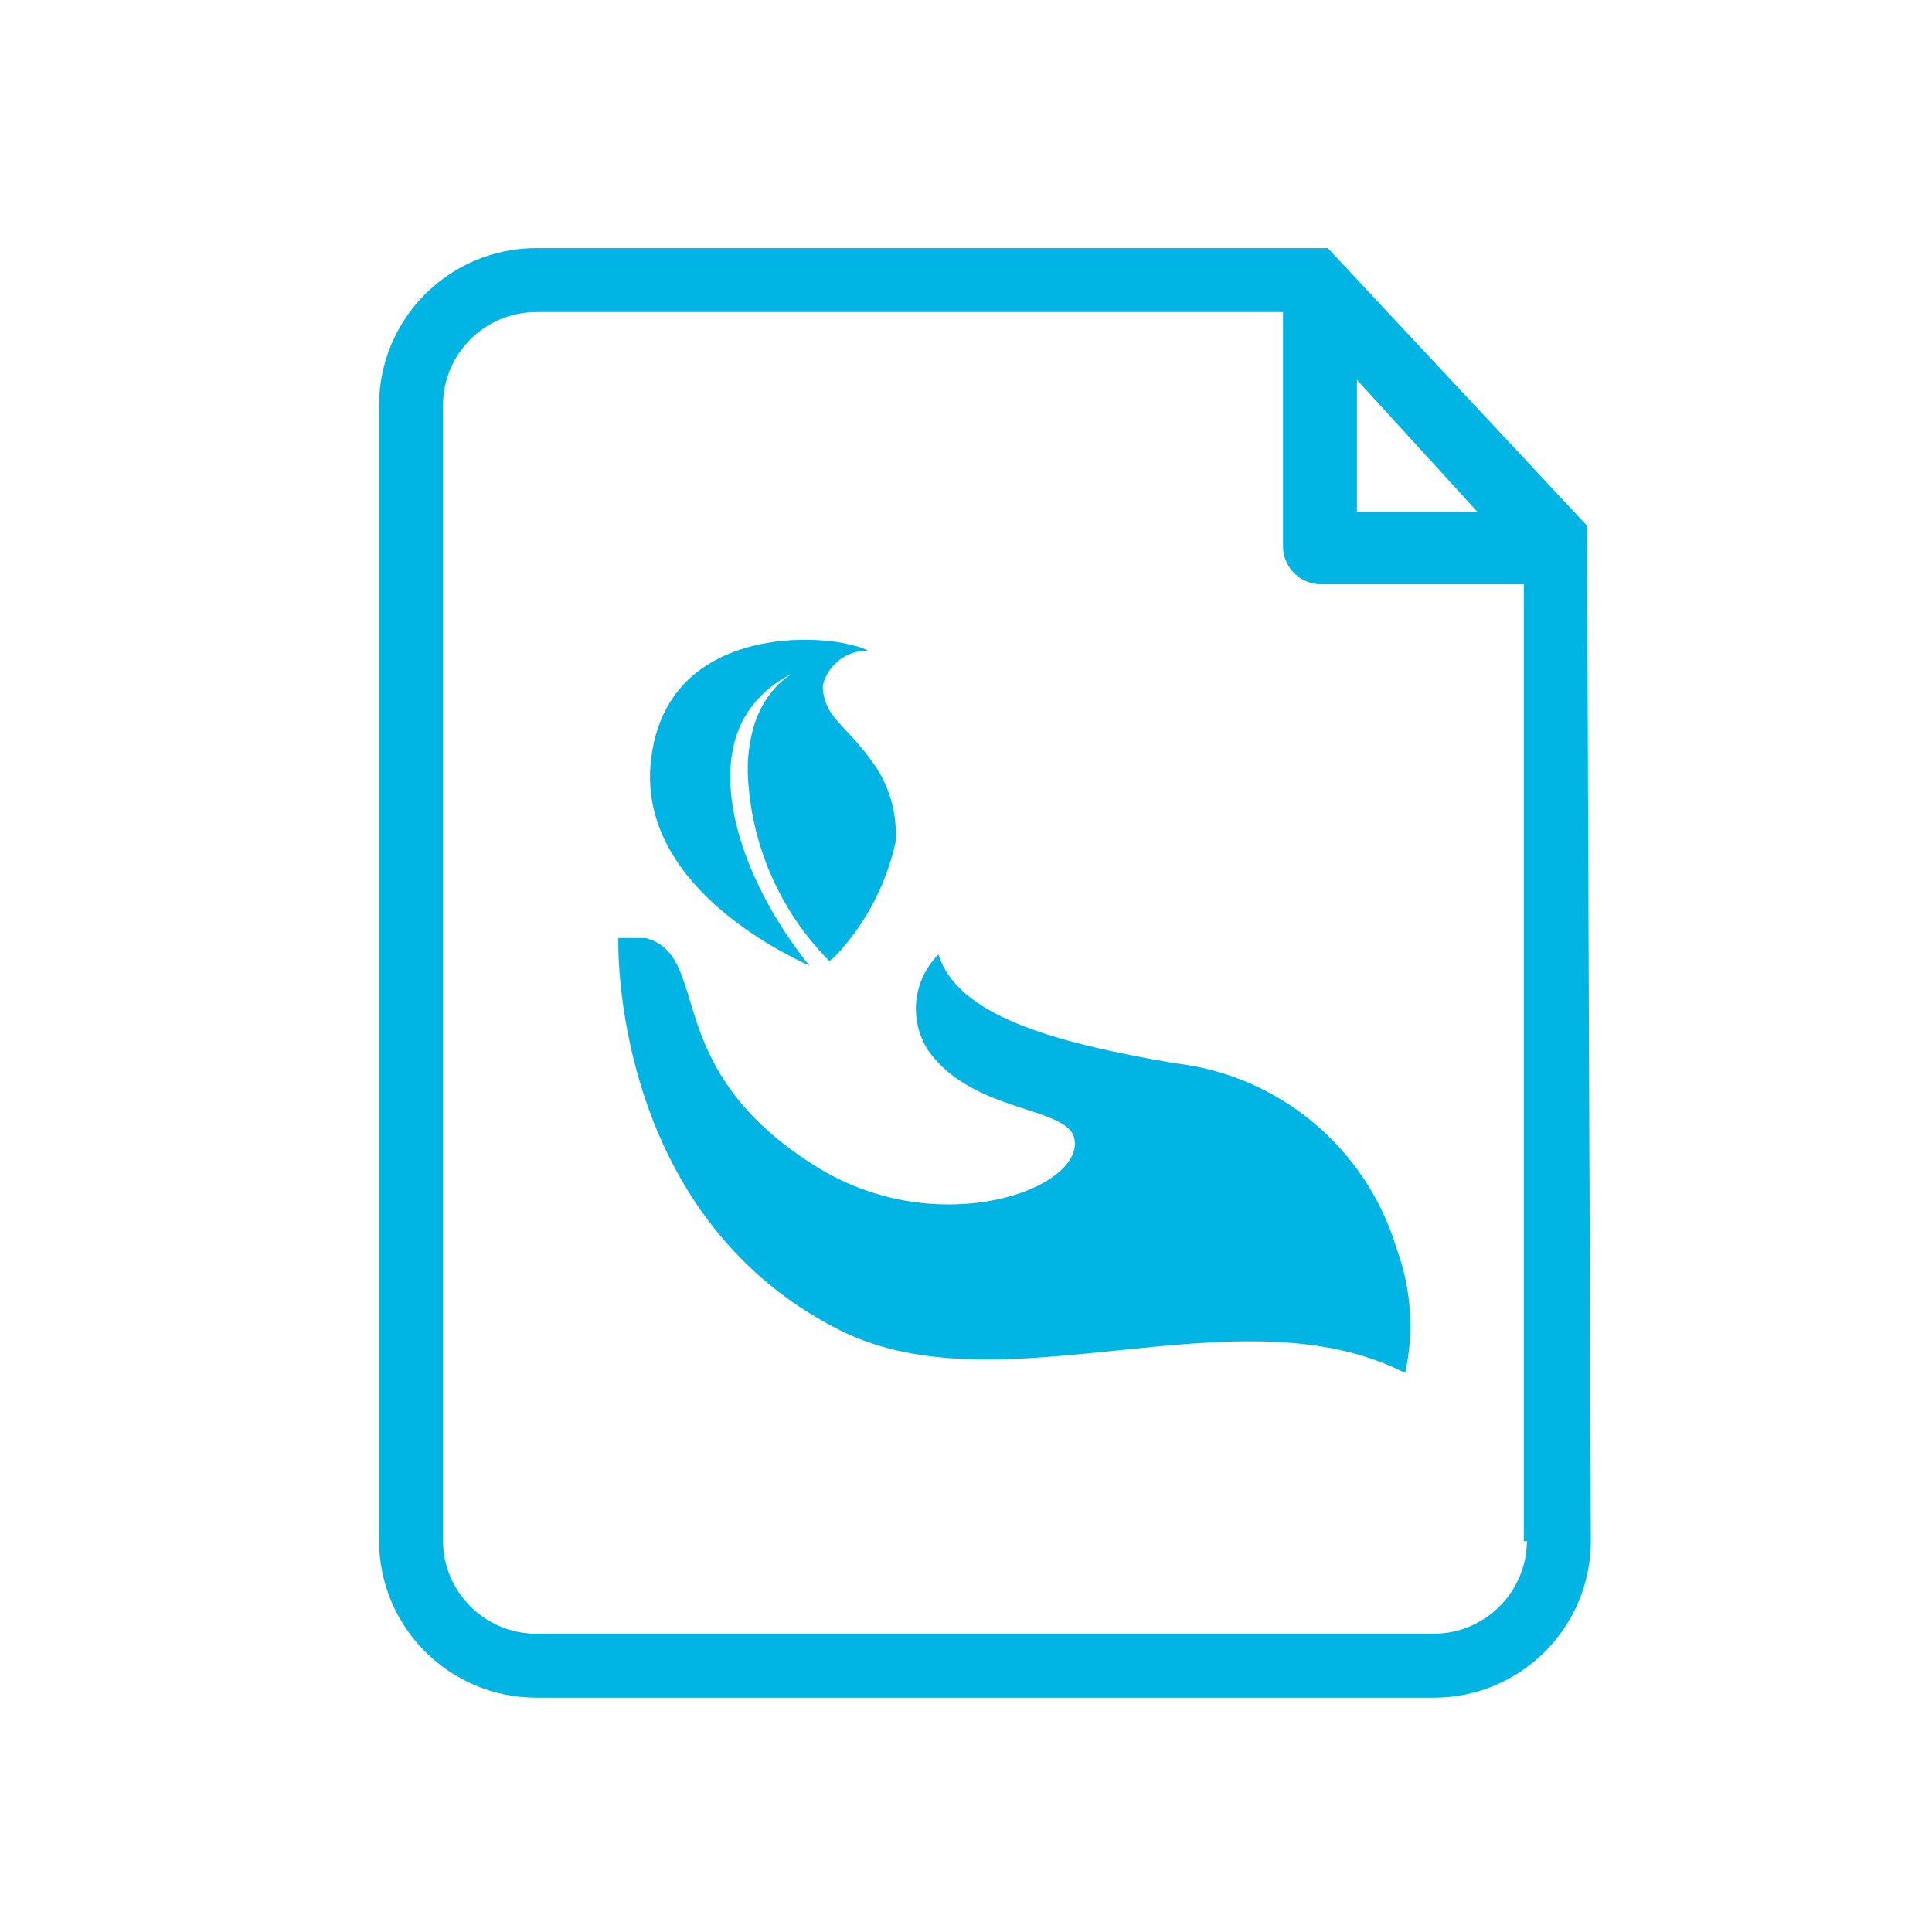
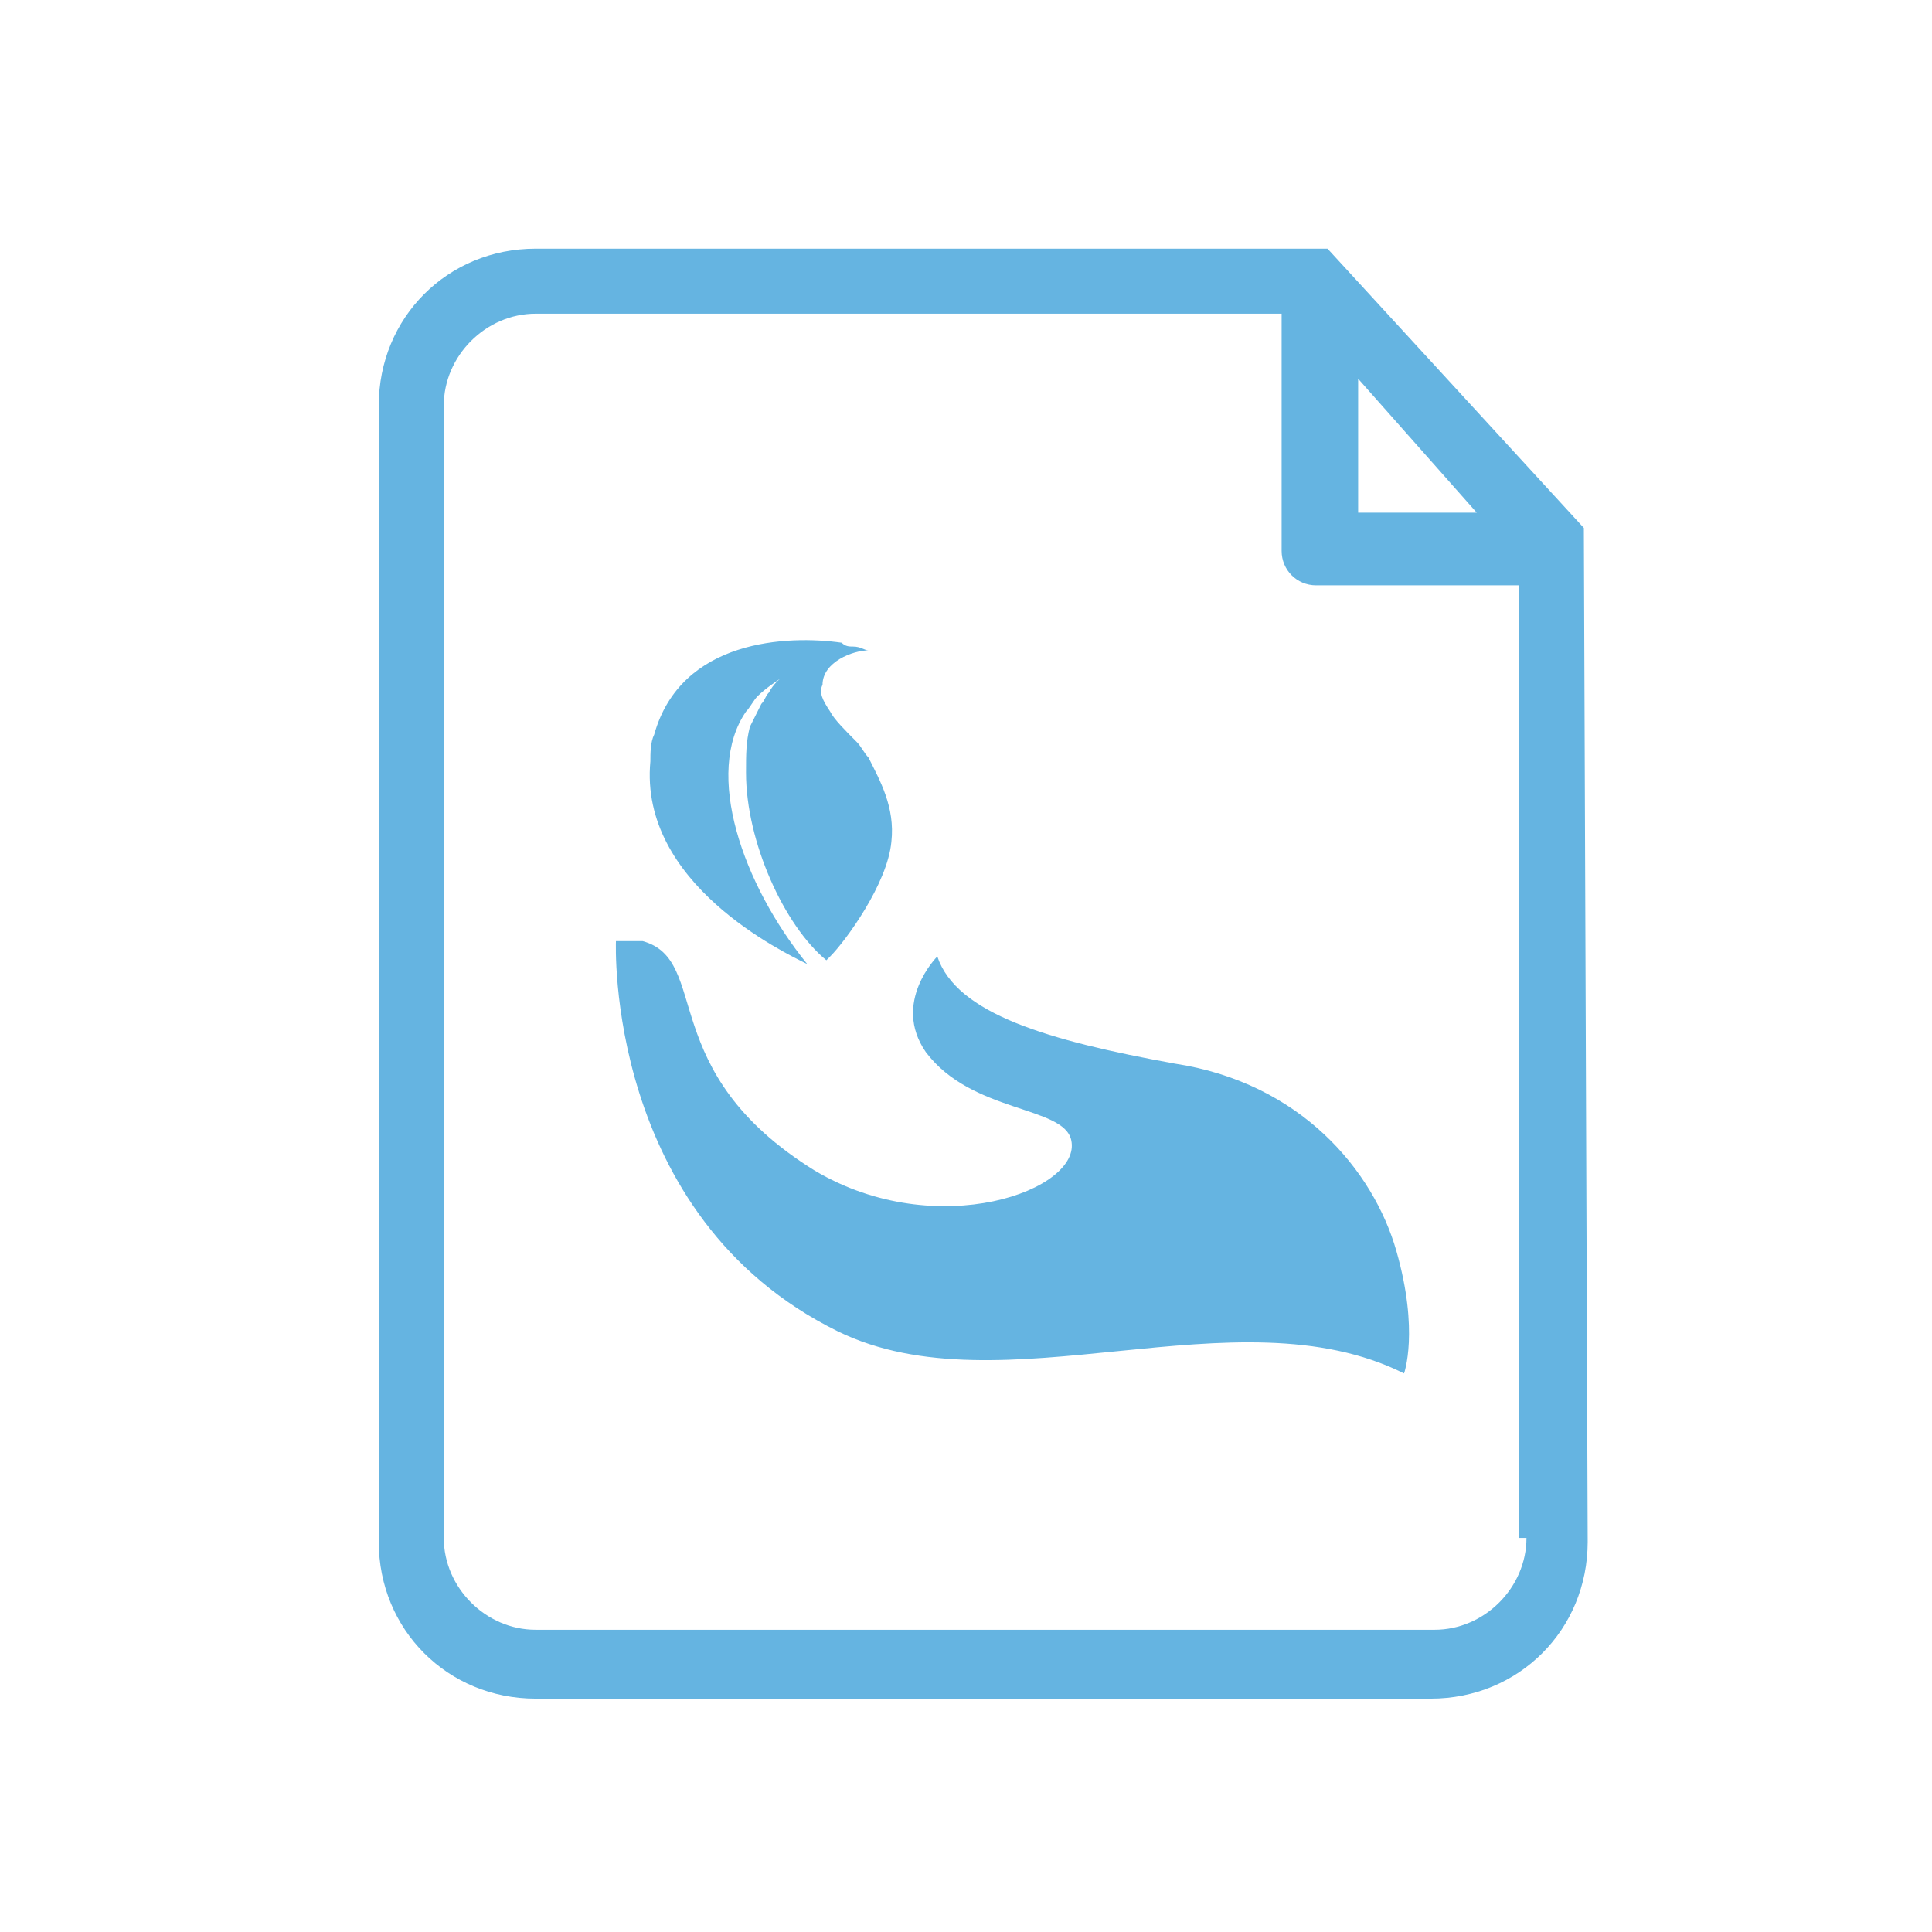
- <svg xmlns="http://www.w3.org/2000/svg" id="Layer_1" data-name="Layer 1" viewBox="0 0 50.46 50.46">
-   <defs>
-     <style>.cls-1{fill:#00b5e4;}</style>
-   </defs>
-   <path class="cls-1" d="M34.68,6.48H14a4.11,4.11,0,0,0-4.1,4.1V40.24a4.11,4.11,0,0,0,4.1,4.1H37.45a4.1,4.1,0,0,0,4.1-4.1L41.45,13.73v0Zm3.91,6.89c-1.39,0-2.64,0-3.15,0l0-3.45Zm1.29,26.87a2.44,2.44,0,0,1-2.43,2.43H14a2.44,2.44,0,0,1-2.43-2.43V10.58A2.44,2.44,0,0,1,14,8.15H33.51l0,6.17a1,1,0,0,0,.94.94h0c0.38,0,3,0,5.35,0v25Z" />
-   <path class="cls-1" d="M21.14,25.22h0c-1.73-2.15-2.71-5-1.59-6.65a2.63,2.63,0,0,1,.3-0.37,3,3,0,0,1,.83-0.6,2.1,2.1,0,0,0-.54.49,2.27,2.27,0,0,0-.21.31,2.73,2.73,0,0,0-.26.63,4.1,4.1,0,0,0-.14,1.15,7.37,7.37,0,0,0,2.13,4.92L21.79,25a6.32,6.32,0,0,0,1.6-3,3.17,3.17,0,0,0-.65-2.16c-0.1-.14-0.2-0.26-0.3-0.38-0.3-.35-0.58-0.61-0.71-0.81a1.26,1.26,0,0,1-.24-0.74A1.17,1.17,0,0,1,22.68,17a1.41,1.41,0,0,0-.38-0.14L22,16.79c-1.36-.24-4.17-0.08-4.87,2.4a4.2,4.2,0,0,0-.13.69C16.65,23.1,20.47,24.91,21.14,25.22Z" />
-   <path class="cls-1" d="M30.69,27.77c-3.29-.56-5.68-1.27-6.18-2.84a2,2,0,0,0-.25,2.53c1.17,1.62,3.63,1.43,3.8,2.28,0.26,1.32-3.54,2.69-6.69.76-4.21-2.59-2.74-5.53-4.51-6H16.15s-0.25,7.2,5.78,10.24c4.25,2.14,10.39-1.12,14.77,1.12a5.79,5.79,0,0,0-.22-3.24A6.86,6.86,0,0,0,30.69,27.77Z" />
+ <svg xmlns="http://www.w3.org/2000/svg" version="1.1" id="Layer_1" x="0px" y="0px" viewBox="0 0 50.5 50.5" style="enable-background:new 0 0 50.5 50.5;" xml:space="preserve">
+   <style type="text/css">
+ 	.st0{fill:#65B4E1;}
+ </style>
+   <path class="st0" d="M34.7,6.5H14c-2.3,0-4.1,1.8-4.1,4.1v29.7c0,2.3,1.8,4.1,4.1,4.1h23.4c2.3,0,4.1-1.8,4.1-4.1l-0.1-26.5v0  L34.7,6.5z M38.6,13.4c-1.4,0-2.6,0-3.1,0l0-3.5L38.6,13.4z M39.9,40.2c0,1.3-1.1,2.4-2.4,2.4H14c-1.3,0-2.4-1.1-2.4-2.4V10.6  c0-1.3,1.1-2.4,2.4-2.4h19.5l0,6.2c0,0.5,0.4,0.9,0.9,0.9l0,0c0.4,0,3,0,5.3,0V40.2z" />
+   <path class="st0" d="M21.1,25.2L21.1,25.2L21.1,25.2c-1.7-2.1-2.7-5-1.6-6.6c0.1-0.1,0.2-0.3,0.3-0.4c0.2-0.2,0.5-0.4,0.8-0.6  c-0.2,0.1-0.4,0.3-0.5,0.5c-0.1,0.1-0.1,0.2-0.2,0.3c-0.1,0.2-0.2,0.4-0.3,0.6c-0.1,0.4-0.1,0.7-0.1,1.2c0,1.8,1,4,2.1,4.9  c0,0,0.1-0.1,0.1-0.1c0.4-0.4,1.5-1.9,1.6-3c0.1-0.9-0.3-1.6-0.6-2.2c-0.1-0.1-0.2-0.3-0.3-0.4c-0.3-0.3-0.6-0.6-0.7-0.8  c-0.2-0.3-0.3-0.5-0.2-0.7c0-0.6,0.8-0.9,1.2-0.9c-0.1,0-0.2-0.1-0.4-0.1c-0.1,0-0.2,0-0.3-0.1c-1.4-0.2-4.2-0.1-4.9,2.4  c-0.1,0.2-0.1,0.5-0.1,0.7C16.7,23.1,20.5,24.9,21.1,25.2z" />
+   <path class="st0" d="M30.7,27.8c-3.3-0.6-5.7-1.3-6.2-2.8c0,0-1.2,1.2-0.3,2.5c1.2,1.6,3.6,1.4,3.8,2.3c0.3,1.3-3.5,2.7-6.7,0.8  c-4.2-2.6-2.7-5.5-4.5-6h-0.7c0,0-0.3,7.2,5.8,10.2c4.3,2.1,10.4-1.1,14.8,1.1c0,0,0.4-1.1-0.2-3.2S34,28.3,30.7,27.8z" />
</svg>
